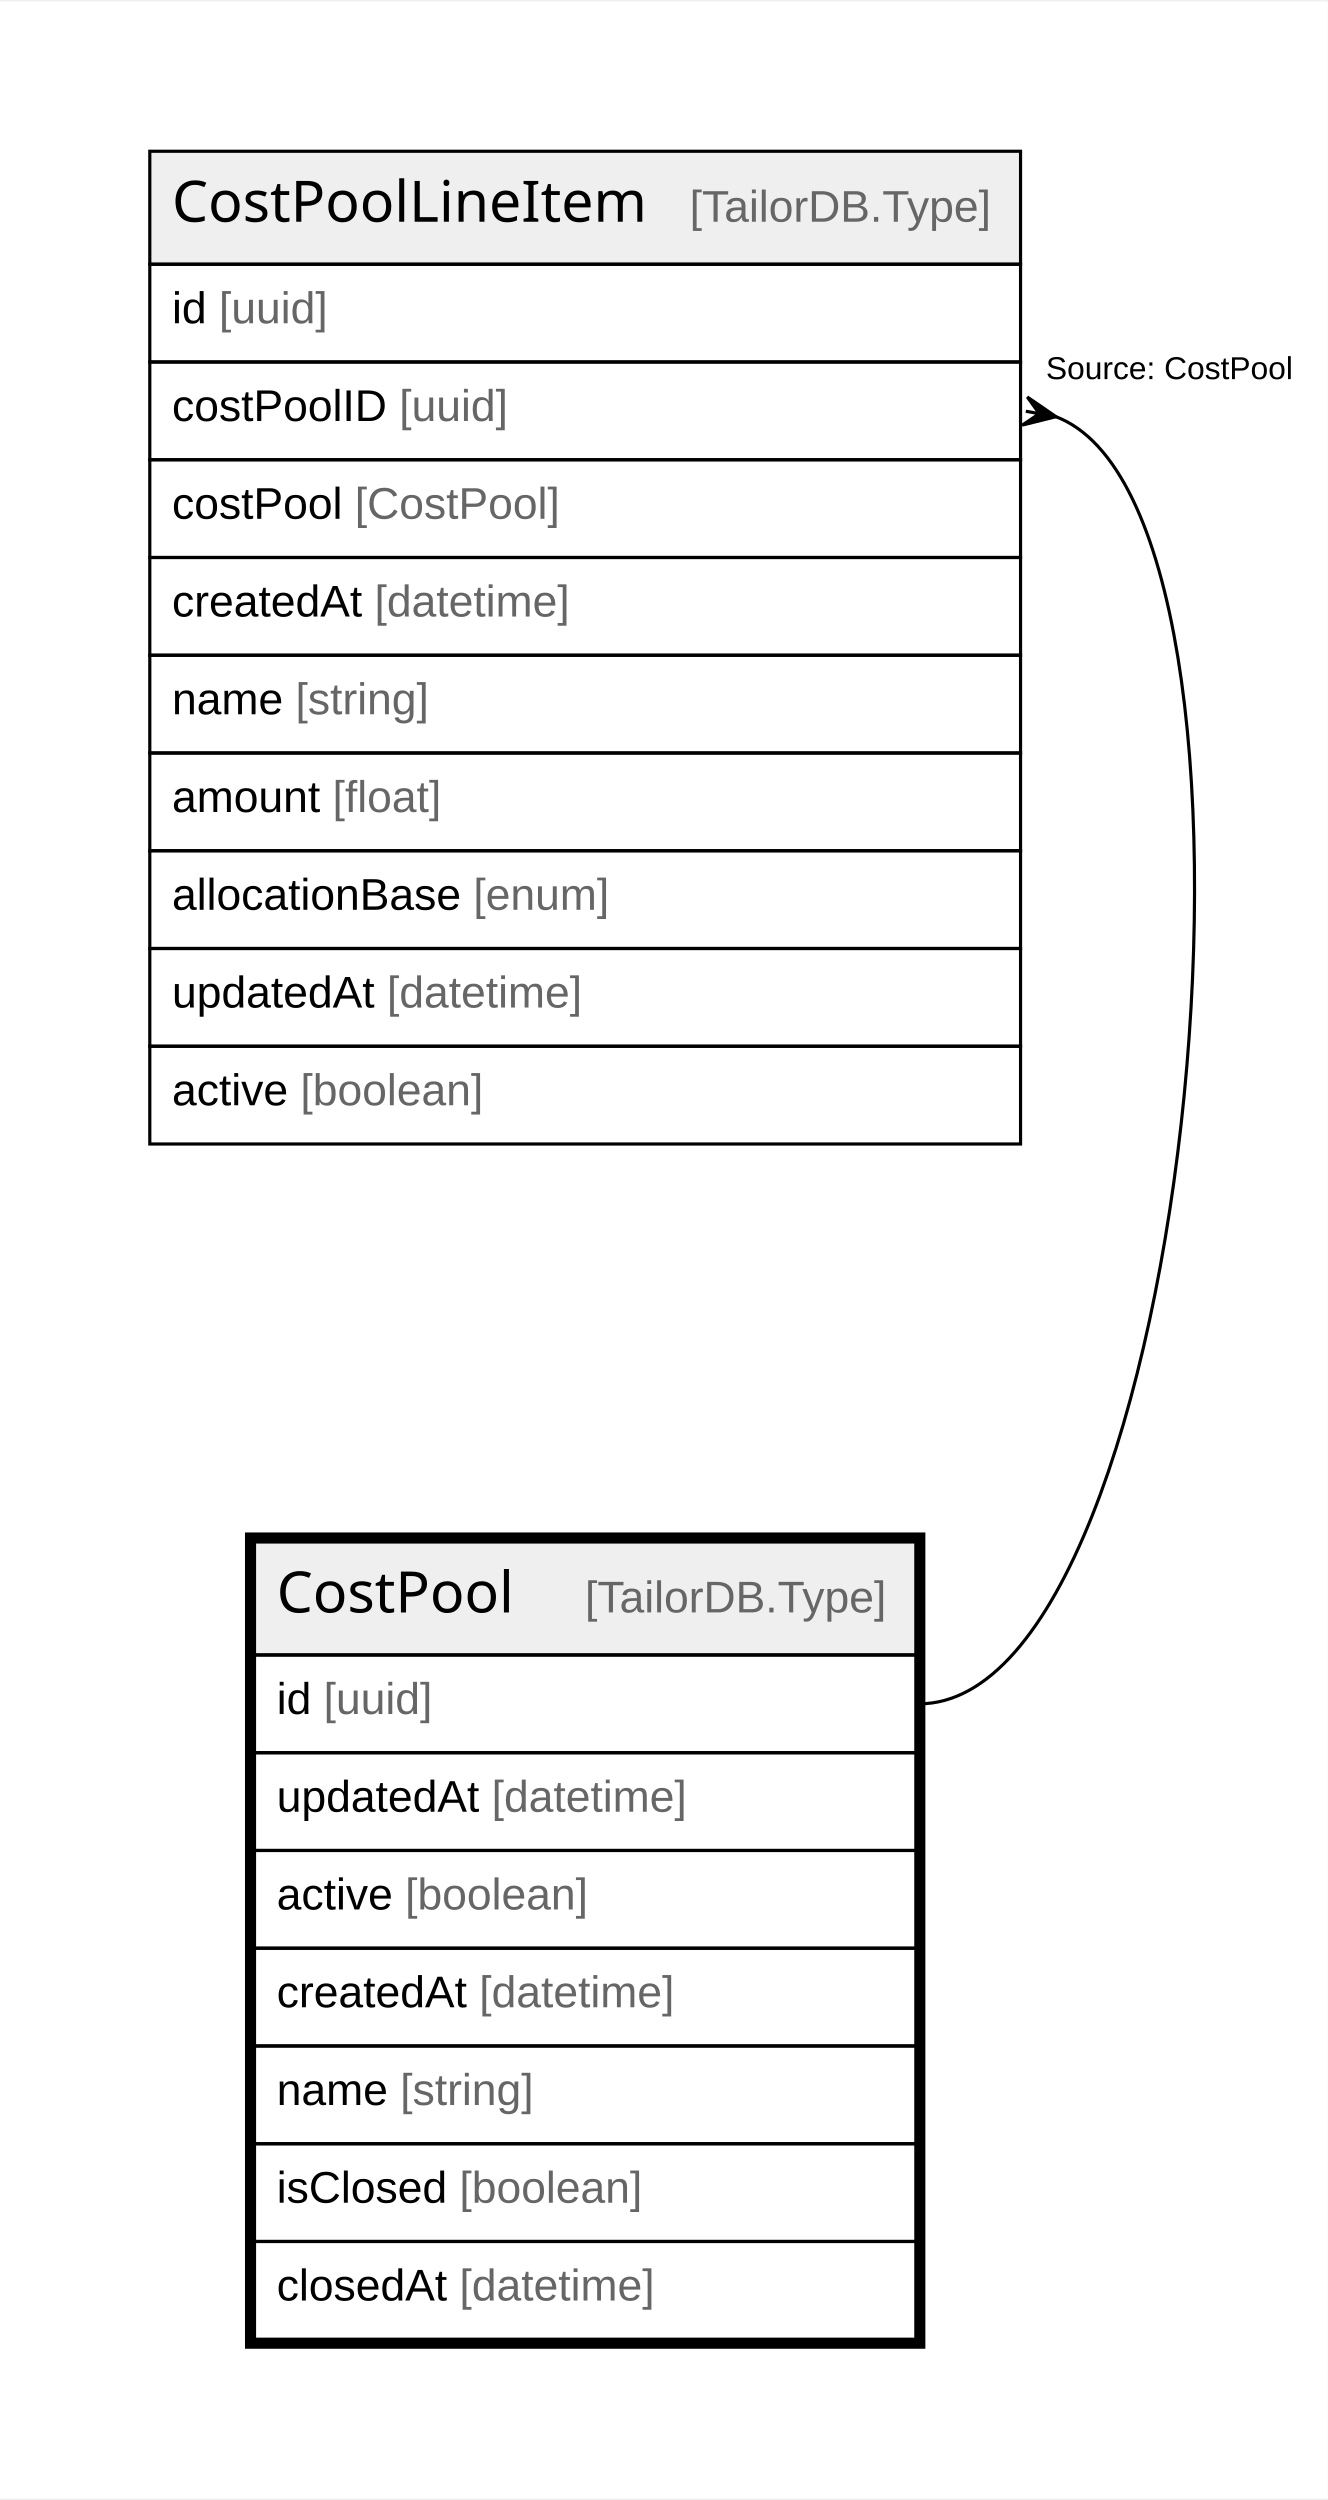
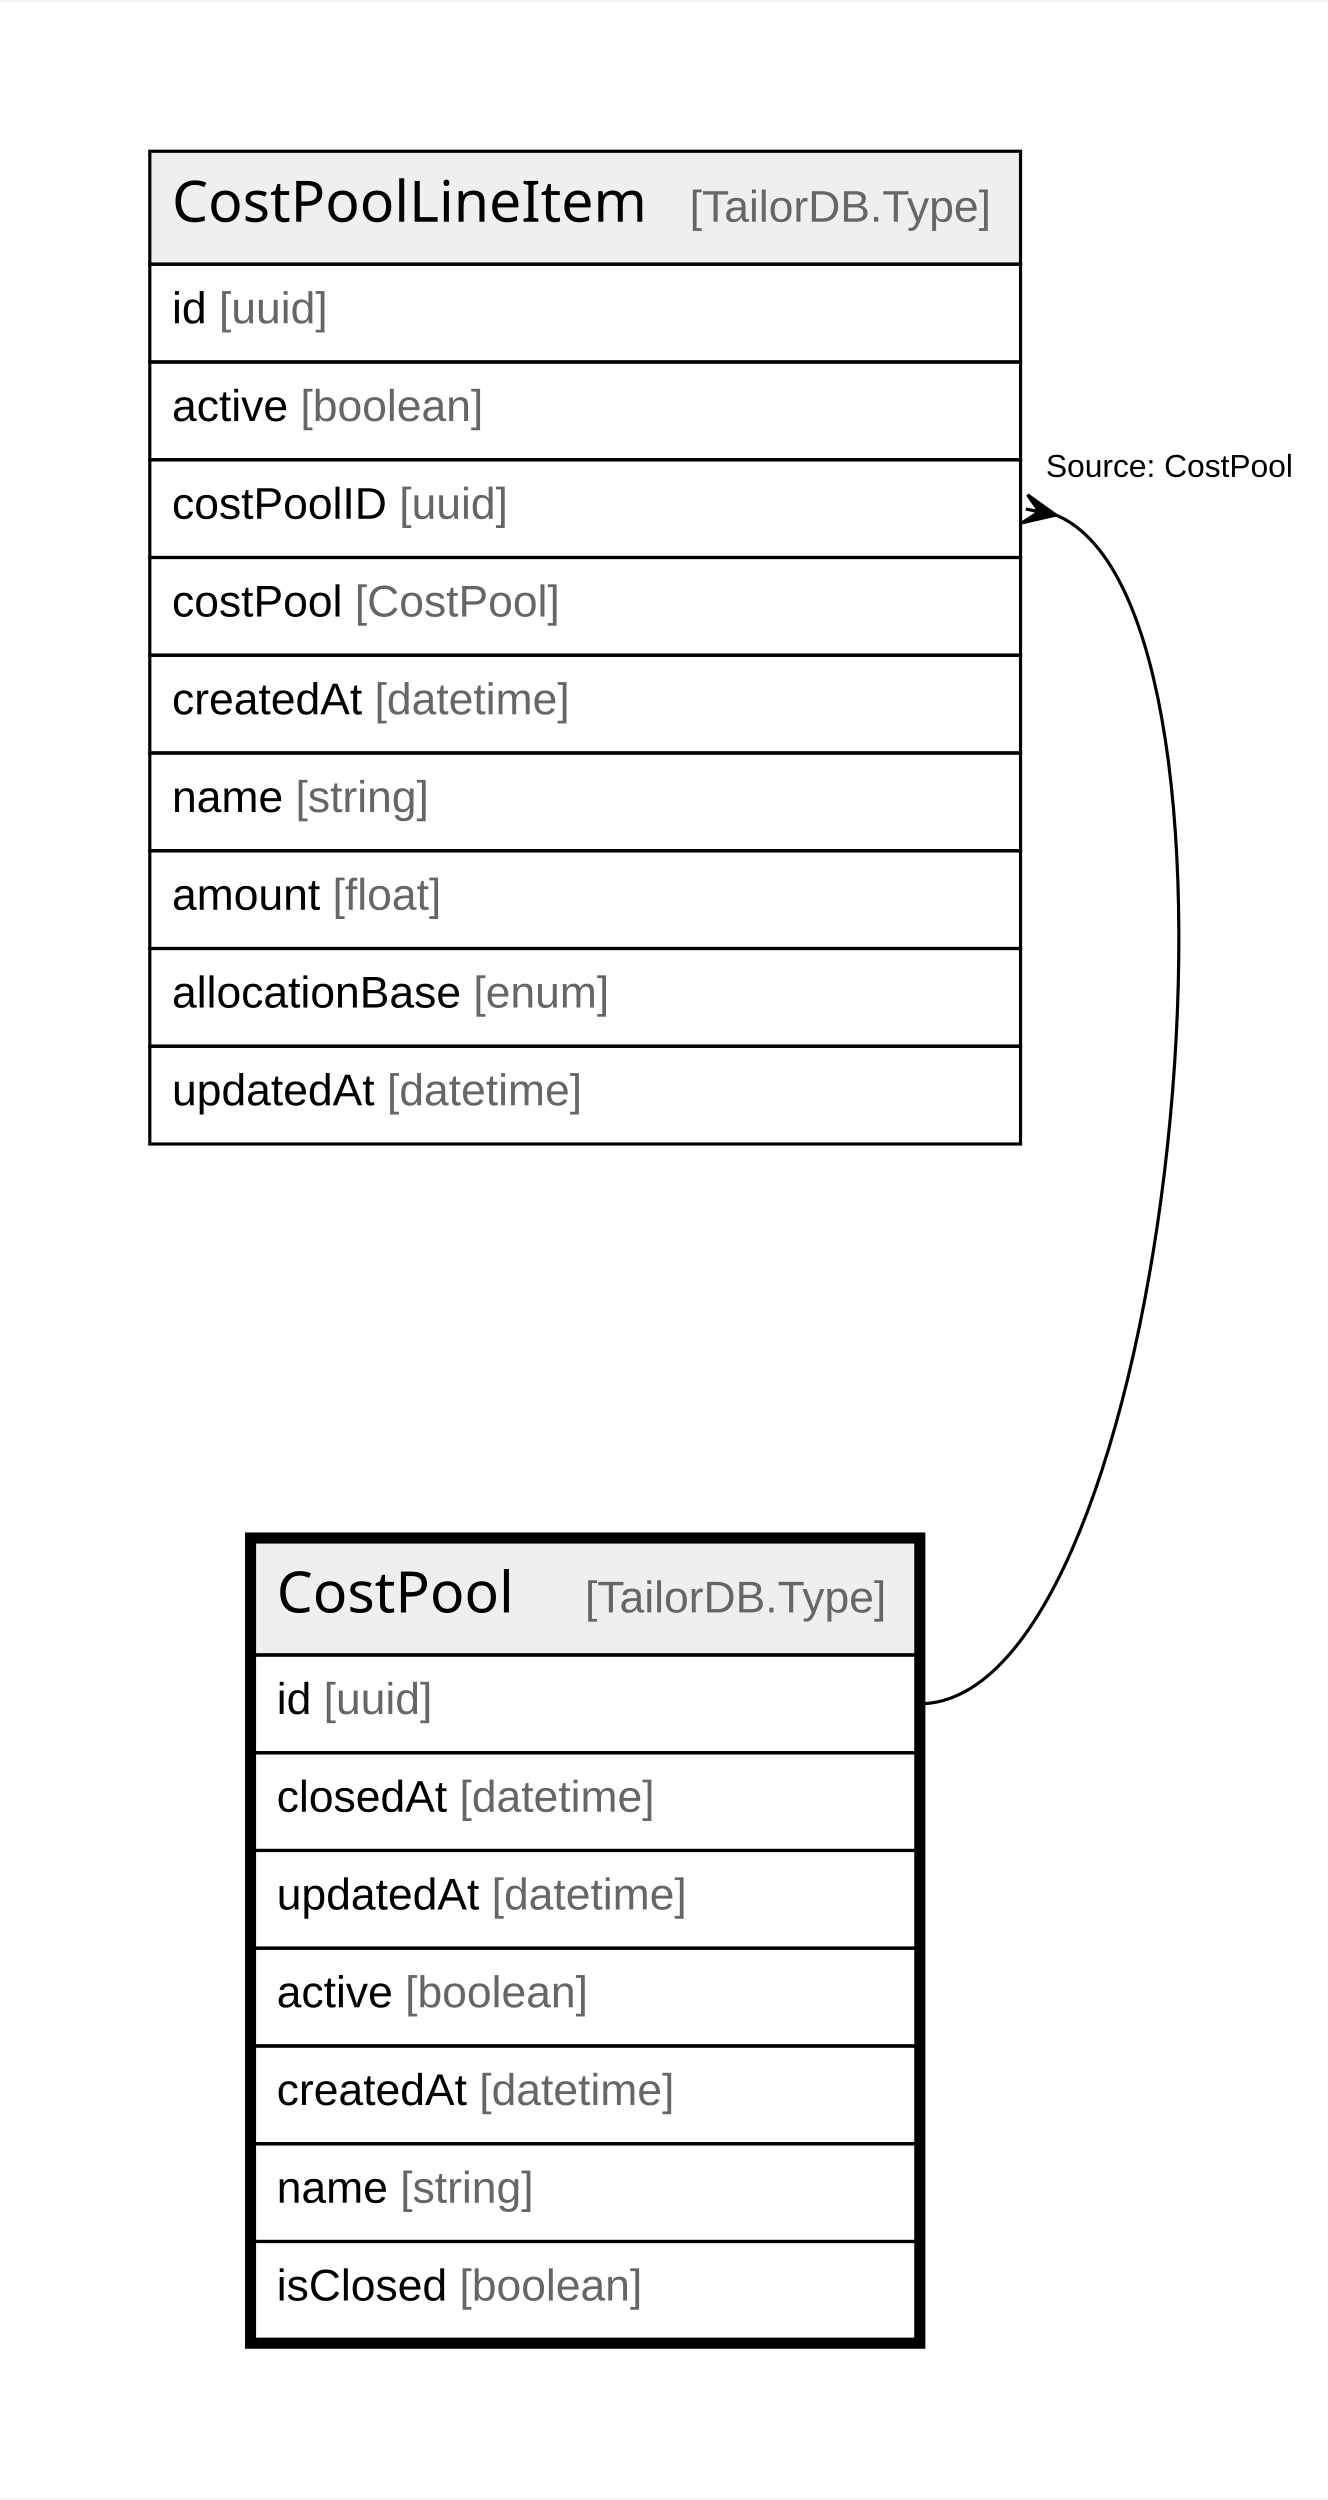
<svg xmlns="http://www.w3.org/2000/svg" width="418pt" height="787pt" viewBox="0.00 0.00 418.38 786.80">
  <g id="graph0" class="graph" transform="scale(1 1) rotate(0) translate(4 782.8)">
    <polygon fill="white" stroke="none" points="-4,4 -4,-782.8 414.38,-782.8 414.38,4 -4,4" />
    <g id="node1" class="node">
      <polygon fill="#efefef" stroke="none" points="76.19,-261.8 76.19,-297.4 284.57,-297.4 284.57,-261.8 76.19,-261.8" />
      <polygon fill="none" stroke="black" points="76.19,-261.8 76.19,-297.4 284.57,-297.4 284.57,-261.8 76.19,-261.8" />
      <text text-anchor="start" x="83.19" y="-275.2" font-family="Arial Bold" font-size="18.00">CostPool</text>
      <text text-anchor="start" x="149.21" y="-275.2" font-family="Arial" font-size="14.00">    </text>
      <text text-anchor="start" x="180.33" y="-275.2" font-family="Arial" font-size="14.00" fill="#666666">[TailorDB.Type]</text>
      <polygon fill="none" stroke="black" points="76.19,-231 76.19,-261.8 284.57,-261.8 284.57,-231 76.19,-231" />
      <text text-anchor="start" x="83.19" y="-243.2" font-family="Arial" font-size="14.00">id </text>
      <text text-anchor="start" x="97.97" y="-243.2" font-family="Arial" font-size="14.00" fill="#666666">[uuid]</text>
      <polygon fill="none" stroke="black" points="76.19,-200.2 76.19,-231 284.57,-231 284.57,-200.2 76.19,-200.2" />
-       <text text-anchor="start" x="83.19" y="-212.4" font-family="Arial" font-size="14.00">updatedAt </text>
-       <text text-anchor="start" x="150.91" y="-212.4" font-family="Arial" font-size="14.00" fill="#666666">[datetime]</text>
+       <text text-anchor="start" x="83.19" y="-212.4" font-family="Arial" font-size="14.00">closedAt </text>
+       <text text-anchor="start" x="140.77" y="-212.4" font-family="Arial" font-size="14.00" fill="#666666">[datetime]</text>
      <polygon fill="none" stroke="black" points="76.19,-169.4 76.19,-200.2 284.57,-200.2 284.57,-169.4 76.19,-169.4" />
-       <text text-anchor="start" x="83.19" y="-181.6" font-family="Arial" font-size="14.00">active </text>
-       <text text-anchor="start" x="123.65" y="-181.6" font-family="Arial" font-size="14.00" fill="#666666">[boolean]</text>
+       <text text-anchor="start" x="83.19" y="-181.6" font-family="Arial" font-size="14.00">updatedAt </text>
+       <text text-anchor="start" x="150.91" y="-181.6" font-family="Arial" font-size="14.00" fill="#666666">[datetime]</text>
      <polygon fill="none" stroke="black" points="76.19,-138.6 76.19,-169.4 284.57,-169.4 284.57,-138.6 76.19,-138.6" />
-       <text text-anchor="start" x="83.19" y="-150.8" font-family="Arial" font-size="14.00">createdAt </text>
-       <text text-anchor="start" x="147" y="-150.8" font-family="Arial" font-size="14.00" fill="#666666">[datetime]</text>
+       <text text-anchor="start" x="83.19" y="-150.8" font-family="Arial" font-size="14.00">active </text>
+       <text text-anchor="start" x="123.65" y="-150.8" font-family="Arial" font-size="14.00" fill="#666666">[boolean]</text>
      <polygon fill="none" stroke="black" points="76.19,-107.8 76.19,-138.6 284.57,-138.6 284.57,-107.8 76.19,-107.8" />
-       <text text-anchor="start" x="83.19" y="-120" font-family="Arial" font-size="14.00">name </text>
-       <text text-anchor="start" x="122.1" y="-120" font-family="Arial" font-size="14.00" fill="#666666">[string]</text>
+       <text text-anchor="start" x="83.19" y="-120" font-family="Arial" font-size="14.00">createdAt </text>
+       <text text-anchor="start" x="147" y="-120" font-family="Arial" font-size="14.00" fill="#666666">[datetime]</text>
      <polygon fill="none" stroke="black" points="76.19,-77 76.19,-107.8 284.57,-107.8 284.57,-77 76.19,-77" />
-       <text text-anchor="start" x="83.19" y="-89.2" font-family="Arial" font-size="14.00">isClosed </text>
-       <text text-anchor="start" x="140.76" y="-89.2" font-family="Arial" font-size="14.00" fill="#666666">[boolean]</text>
+       <text text-anchor="start" x="83.19" y="-89.2" font-family="Arial" font-size="14.00">name </text>
+       <text text-anchor="start" x="122.1" y="-89.2" font-family="Arial" font-size="14.00" fill="#666666">[string]</text>
      <polygon fill="none" stroke="black" points="76.19,-46.2 76.19,-77 284.57,-77 284.57,-46.2 76.19,-46.2" />
-       <text text-anchor="start" x="83.19" y="-58.4" font-family="Arial" font-size="14.00">closedAt </text>
-       <text text-anchor="start" x="140.77" y="-58.4" font-family="Arial" font-size="14.00" fill="#666666">[datetime]</text>
+       <text text-anchor="start" x="83.19" y="-58.4" font-family="Arial" font-size="14.00">isClosed </text>
+       <text text-anchor="start" x="140.76" y="-58.4" font-family="Arial" font-size="14.00" fill="#666666">[boolean]</text>
      <polygon fill="none" stroke="black" stroke-width="3" points="74.69,-44.7 74.69,-298.9 286.07,-298.9 286.07,-44.7 74.69,-44.7" />
    </g>
    <g id="node2" class="node">
      <polygon fill="#efefef" stroke="none" points="43.2,-700 43.2,-735.6 317.56,-735.6 317.56,-700 43.2,-700" />
      <polygon fill="none" stroke="black" points="43.2,-700 43.2,-735.6 317.56,-735.6 317.56,-700 43.2,-700" />
      <text text-anchor="start" x="50.2" y="-713.4" font-family="Arial Bold" font-size="18.00">CostPoolLineItem</text>
      <text text-anchor="start" x="182.19" y="-713.4" font-family="Arial" font-size="14.00">    </text>
      <text text-anchor="start" x="213.31" y="-713.4" font-family="Arial" font-size="14.00" fill="#666666">[TailorDB.Type]</text>
      <polygon fill="none" stroke="black" points="43.2,-669.2 43.2,-700 317.56,-700 317.56,-669.2 43.2,-669.2" />
      <text text-anchor="start" x="50.2" y="-681.4" font-family="Arial" font-size="14.00">id </text>
      <text text-anchor="start" x="64.99" y="-681.4" font-family="Arial" font-size="14.00" fill="#666666">[uuid]</text>
      <polygon fill="none" stroke="black" points="43.2,-638.4 43.2,-669.2 317.56,-669.2 317.56,-638.4 43.2,-638.4" />
-       <text text-anchor="start" x="50.2" y="-650.6" font-family="Arial" font-size="14.00">costPoolID </text>
-       <text text-anchor="start" x="121.79" y="-650.6" font-family="Arial" font-size="14.00" fill="#666666">[uuid]</text>
+       <text text-anchor="start" x="50.2" y="-650.6" font-family="Arial" font-size="14.00">active </text>
+       <text text-anchor="start" x="90.66" y="-650.6" font-family="Arial" font-size="14.00" fill="#666666">[boolean]</text>
      <polygon fill="none" stroke="black" points="43.2,-607.6 43.2,-638.4 317.56,-638.4 317.56,-607.6 43.2,-607.6" />
-       <text text-anchor="start" x="50.2" y="-619.8" font-family="Arial" font-size="14.00">costPool </text>
-       <text text-anchor="start" x="107.79" y="-619.8" font-family="Arial" font-size="14.00" fill="#666666">[CostPool]</text>
+       <text text-anchor="start" x="50.2" y="-619.8" font-family="Arial" font-size="14.00">costPoolID </text>
+       <text text-anchor="start" x="121.79" y="-619.8" font-family="Arial" font-size="14.00" fill="#666666">[uuid]</text>
      <polygon fill="none" stroke="black" points="43.2,-576.8 43.2,-607.6 317.56,-607.6 317.56,-576.8 43.2,-576.8" />
-       <text text-anchor="start" x="50.2" y="-589" font-family="Arial" font-size="14.00">createdAt </text>
-       <text text-anchor="start" x="114.01" y="-589" font-family="Arial" font-size="14.00" fill="#666666">[datetime]</text>
+       <text text-anchor="start" x="50.2" y="-589" font-family="Arial" font-size="14.00">costPool </text>
+       <text text-anchor="start" x="107.79" y="-589" font-family="Arial" font-size="14.00" fill="#666666">[CostPool]</text>
      <polygon fill="none" stroke="black" points="43.2,-546 43.2,-576.8 317.56,-576.8 317.56,-546 43.2,-546" />
-       <text text-anchor="start" x="50.2" y="-558.2" font-family="Arial" font-size="14.00">name </text>
-       <text text-anchor="start" x="89.11" y="-558.2" font-family="Arial" font-size="14.00" fill="#666666">[string]</text>
+       <text text-anchor="start" x="50.2" y="-558.2" font-family="Arial" font-size="14.00">createdAt </text>
+       <text text-anchor="start" x="114.01" y="-558.2" font-family="Arial" font-size="14.00" fill="#666666">[datetime]</text>
      <polygon fill="none" stroke="black" points="43.2,-515.2 43.2,-546 317.56,-546 317.56,-515.2 43.2,-515.2" />
-       <text text-anchor="start" x="50.2" y="-527.4" font-family="Arial" font-size="14.00">amount </text>
-       <text text-anchor="start" x="100.79" y="-527.4" font-family="Arial" font-size="14.00" fill="#666666">[float]</text>
+       <text text-anchor="start" x="50.2" y="-527.4" font-family="Arial" font-size="14.00">name </text>
+       <text text-anchor="start" x="89.11" y="-527.4" font-family="Arial" font-size="14.00" fill="#666666">[string]</text>
      <polygon fill="none" stroke="black" points="43.2,-484.4 43.2,-515.2 317.56,-515.2 317.56,-484.4 43.2,-484.4" />
-       <text text-anchor="start" x="50.2" y="-496.6" font-family="Arial" font-size="14.00">allocationBase </text>
-       <text text-anchor="start" x="145.15" y="-496.6" font-family="Arial" font-size="14.00" fill="#666666">[enum]</text>
+       <text text-anchor="start" x="50.2" y="-496.6" font-family="Arial" font-size="14.00">amount </text>
+       <text text-anchor="start" x="100.79" y="-496.6" font-family="Arial" font-size="14.00" fill="#666666">[float]</text>
      <polygon fill="none" stroke="black" points="43.2,-453.6 43.2,-484.4 317.56,-484.4 317.56,-453.6 43.2,-453.6" />
-       <text text-anchor="start" x="50.2" y="-465.8" font-family="Arial" font-size="14.00">updatedAt </text>
-       <text text-anchor="start" x="117.92" y="-465.8" font-family="Arial" font-size="14.00" fill="#666666">[datetime]</text>
+       <text text-anchor="start" x="50.2" y="-465.8" font-family="Arial" font-size="14.00">allocationBase </text>
+       <text text-anchor="start" x="145.15" y="-465.8" font-family="Arial" font-size="14.00" fill="#666666">[enum]</text>
      <polygon fill="none" stroke="black" points="43.2,-422.8 43.2,-453.6 317.56,-453.6 317.56,-422.8 43.2,-422.8" />
-       <text text-anchor="start" x="50.2" y="-435" font-family="Arial" font-size="14.00">active </text>
-       <text text-anchor="start" x="90.66" y="-435" font-family="Arial" font-size="14.00" fill="#666666">[boolean]</text>
+       <text text-anchor="start" x="50.2" y="-435" font-family="Arial" font-size="14.00">updatedAt </text>
+       <text text-anchor="start" x="117.92" y="-435" font-family="Arial" font-size="14.00" fill="#666666">[datetime]</text>
    </g>
    <g id="edge1" class="edge">
-       <path fill="none" stroke="black" d="M328.64,-651.98C406.72,-622.59 372.86,-246.4 285.57,-246.4" />
-       <polygon fill="black" stroke="black" points="328.73,-651.97 318.09,-649.31 323.48,-652.91 319.22,-653.68 319.22,-653.68 319.22,-653.68 323.48,-652.91 319.69,-658.17 328.73,-651.97" />
-       <text text-anchor="start" x="325.56" y="-663.8" font-family="Arial" font-size="10.00">Source: CostPool</text>
+       <path fill="none" stroke="black" d="M328.75,-620.97C399.64,-591.33 365.97,-246.4 285.57,-246.4" />
+       <polygon fill="black" stroke="black" points="328.7,-620.98 318.01,-618.52 323.46,-622.02 319.22,-622.87 319.22,-622.87 319.22,-622.87 323.46,-622.02 319.77,-627.35 328.7,-620.98" />
+       <text text-anchor="start" x="325.56" y="-633" font-family="Arial" font-size="10.00">Source: CostPool</text>
    </g>
  </g>
</svg>
